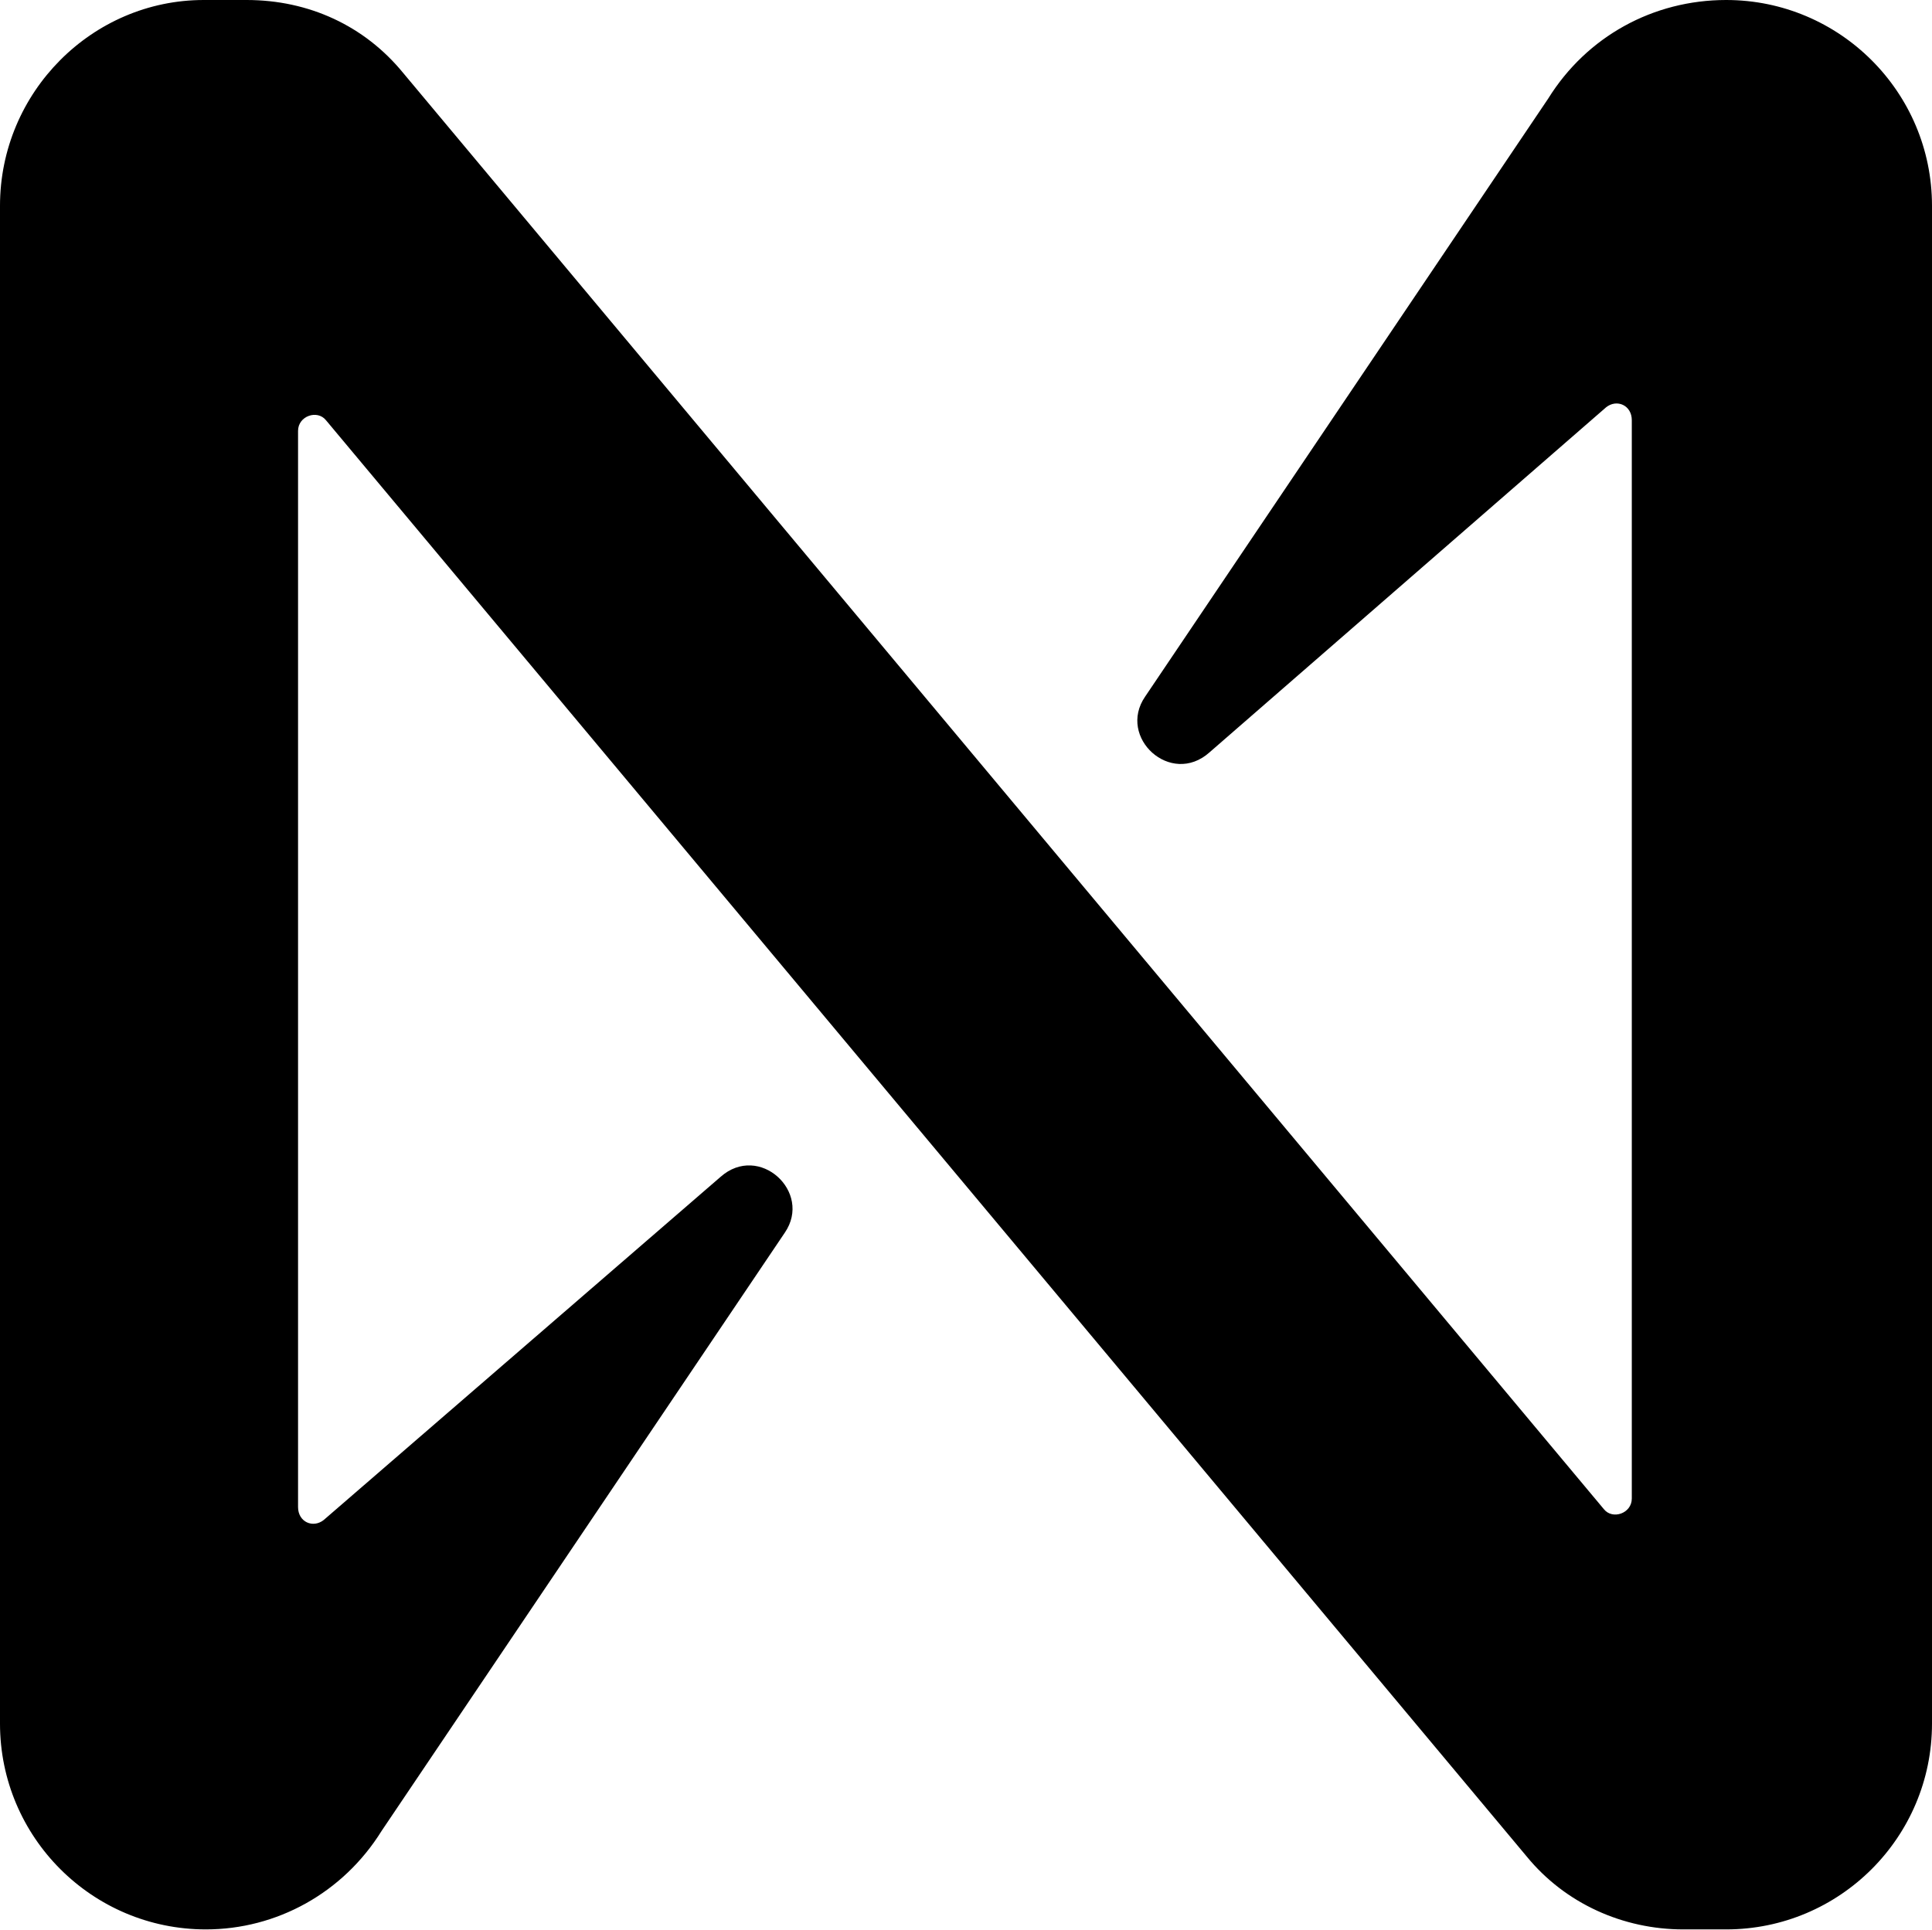
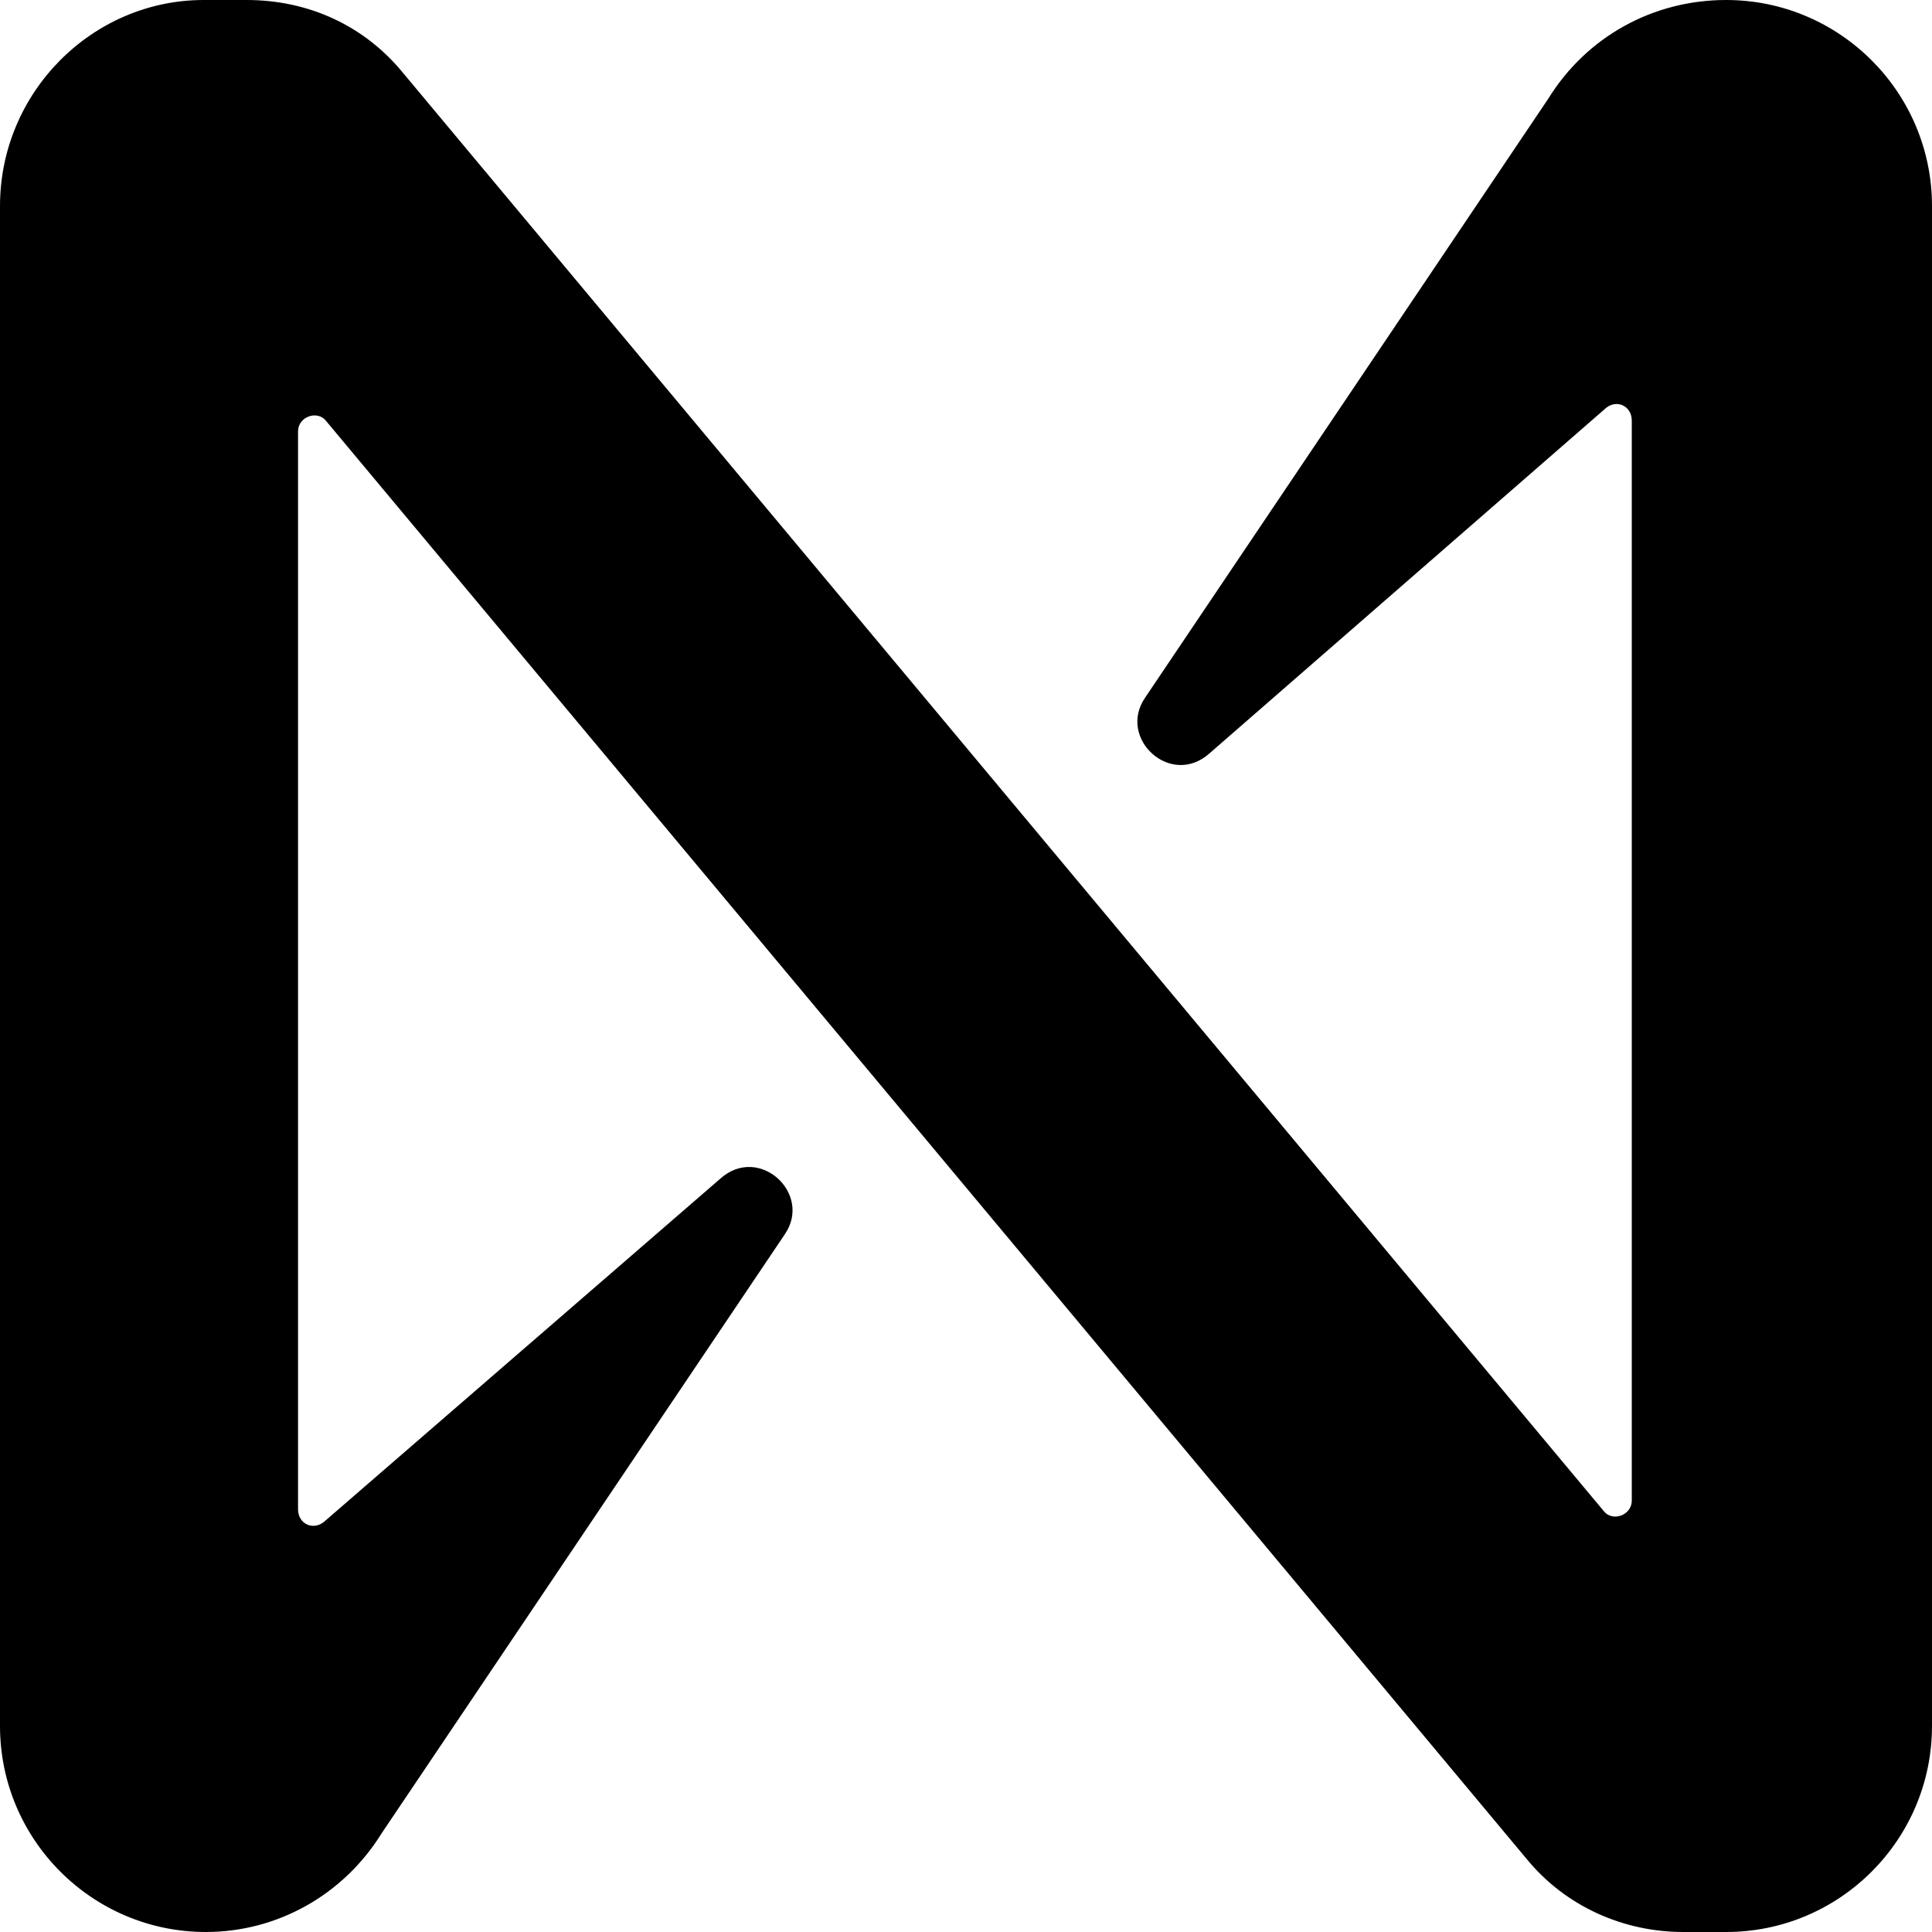
- <svg xmlns="http://www.w3.org/2000/svg" version="1.1" id="Layer_1" x="0px" y="0px" viewBox="0 0 90.1 90" style="enable-background:new 0 0 90.1 90;" xml:space="preserve">
-   <path d="M72.2,4.6L53.4,32.5c-1.3,1.9,1.2,4.2,3,2.6L74.9,19c0.5-0.4,1.2-0.1,1.2,0.6v50.3c0,0.7-0.9,1-1.3,0.5l-56-67  C17,1.2,14.4,0,11.5,0h-2C4.3,0,0,4.3,0,9.6v70.8C0,85.7,4.3,90,9.6,90c3.3,0,6.4-1.7,8.2-4.6l18.8-27.9c1.3-1.9-1.2-4.2-3-2.6  l-18.5,16c-0.5,0.4-1.2,0.1-1.2-0.6V20.1c0-0.7,0.9-1,1.3-0.5l56,67c1.8,2.2,4.5,3.4,7.3,3.4h2c5.3,0,9.6-4.3,9.6-9.6V9.6  c0-5.3-4.3-9.6-9.6-9.6C77.1,0,74,1.7,72.2,4.6z" />
+ <svg xmlns="http://www.w3.org/2000/svg" width="23" height="23" viewBox="0 0 23 23" fill="none">
+   <path d="M18.431 1.176L13.632 8.306C13.3 8.791 13.938 9.379 14.397 8.97L19.12 4.856C19.247 4.753 19.426 4.83 19.426 5.009V17.863C19.426 18.042 19.196 18.119 19.094 17.991L4.799 0.869C4.34 0.307 3.676 0 2.936 0H2.425C1.098 0 0 1.099 0 2.453V20.547C0 21.901 1.098 23 2.451 23C3.293 23 4.084 22.566 4.544 21.824L9.343 14.694C9.675 14.209 9.037 13.621 8.577 14.03L3.855 18.119C3.727 18.221 3.548 18.144 3.548 17.966V5.137C3.548 4.958 3.778 4.881 3.88 5.009L18.175 22.131C18.635 22.693 19.324 23 20.039 23H20.549C21.902 23 23 21.901 23 20.547V2.453C23 1.099 21.902 0 20.549 0C19.681 0 18.89 0.434 18.431 1.176Z" fill="black" />
</svg>
